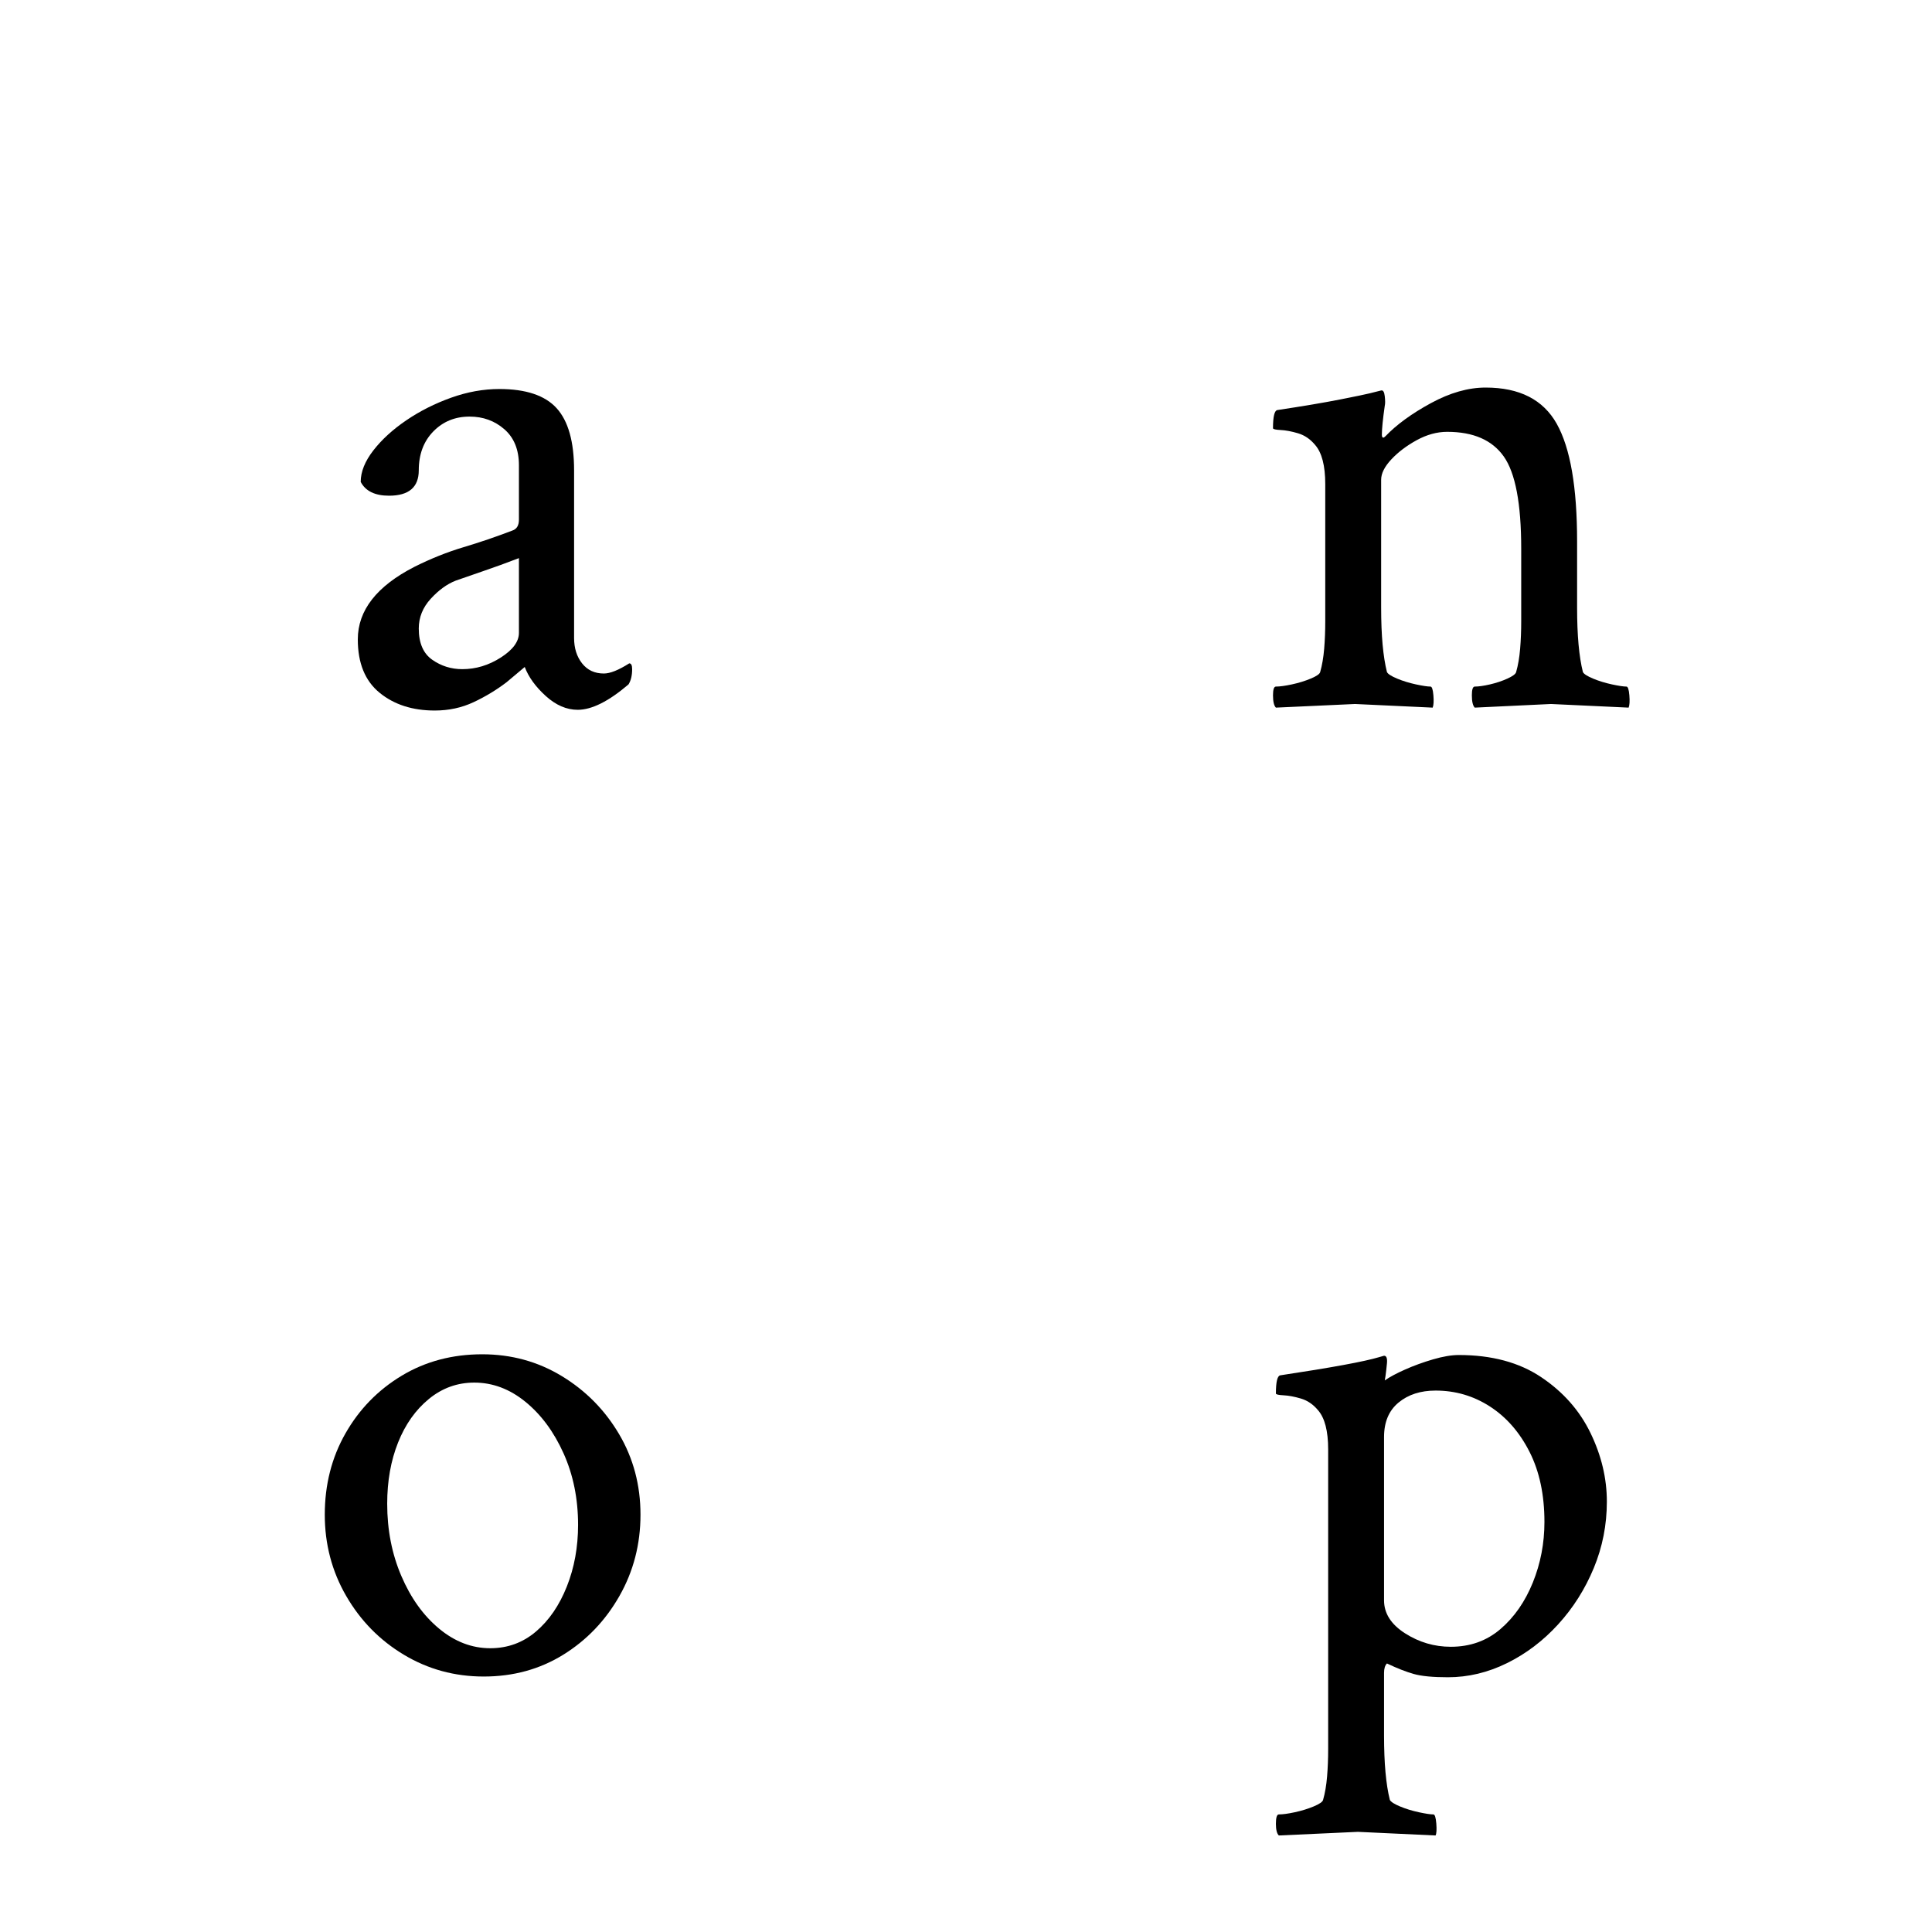
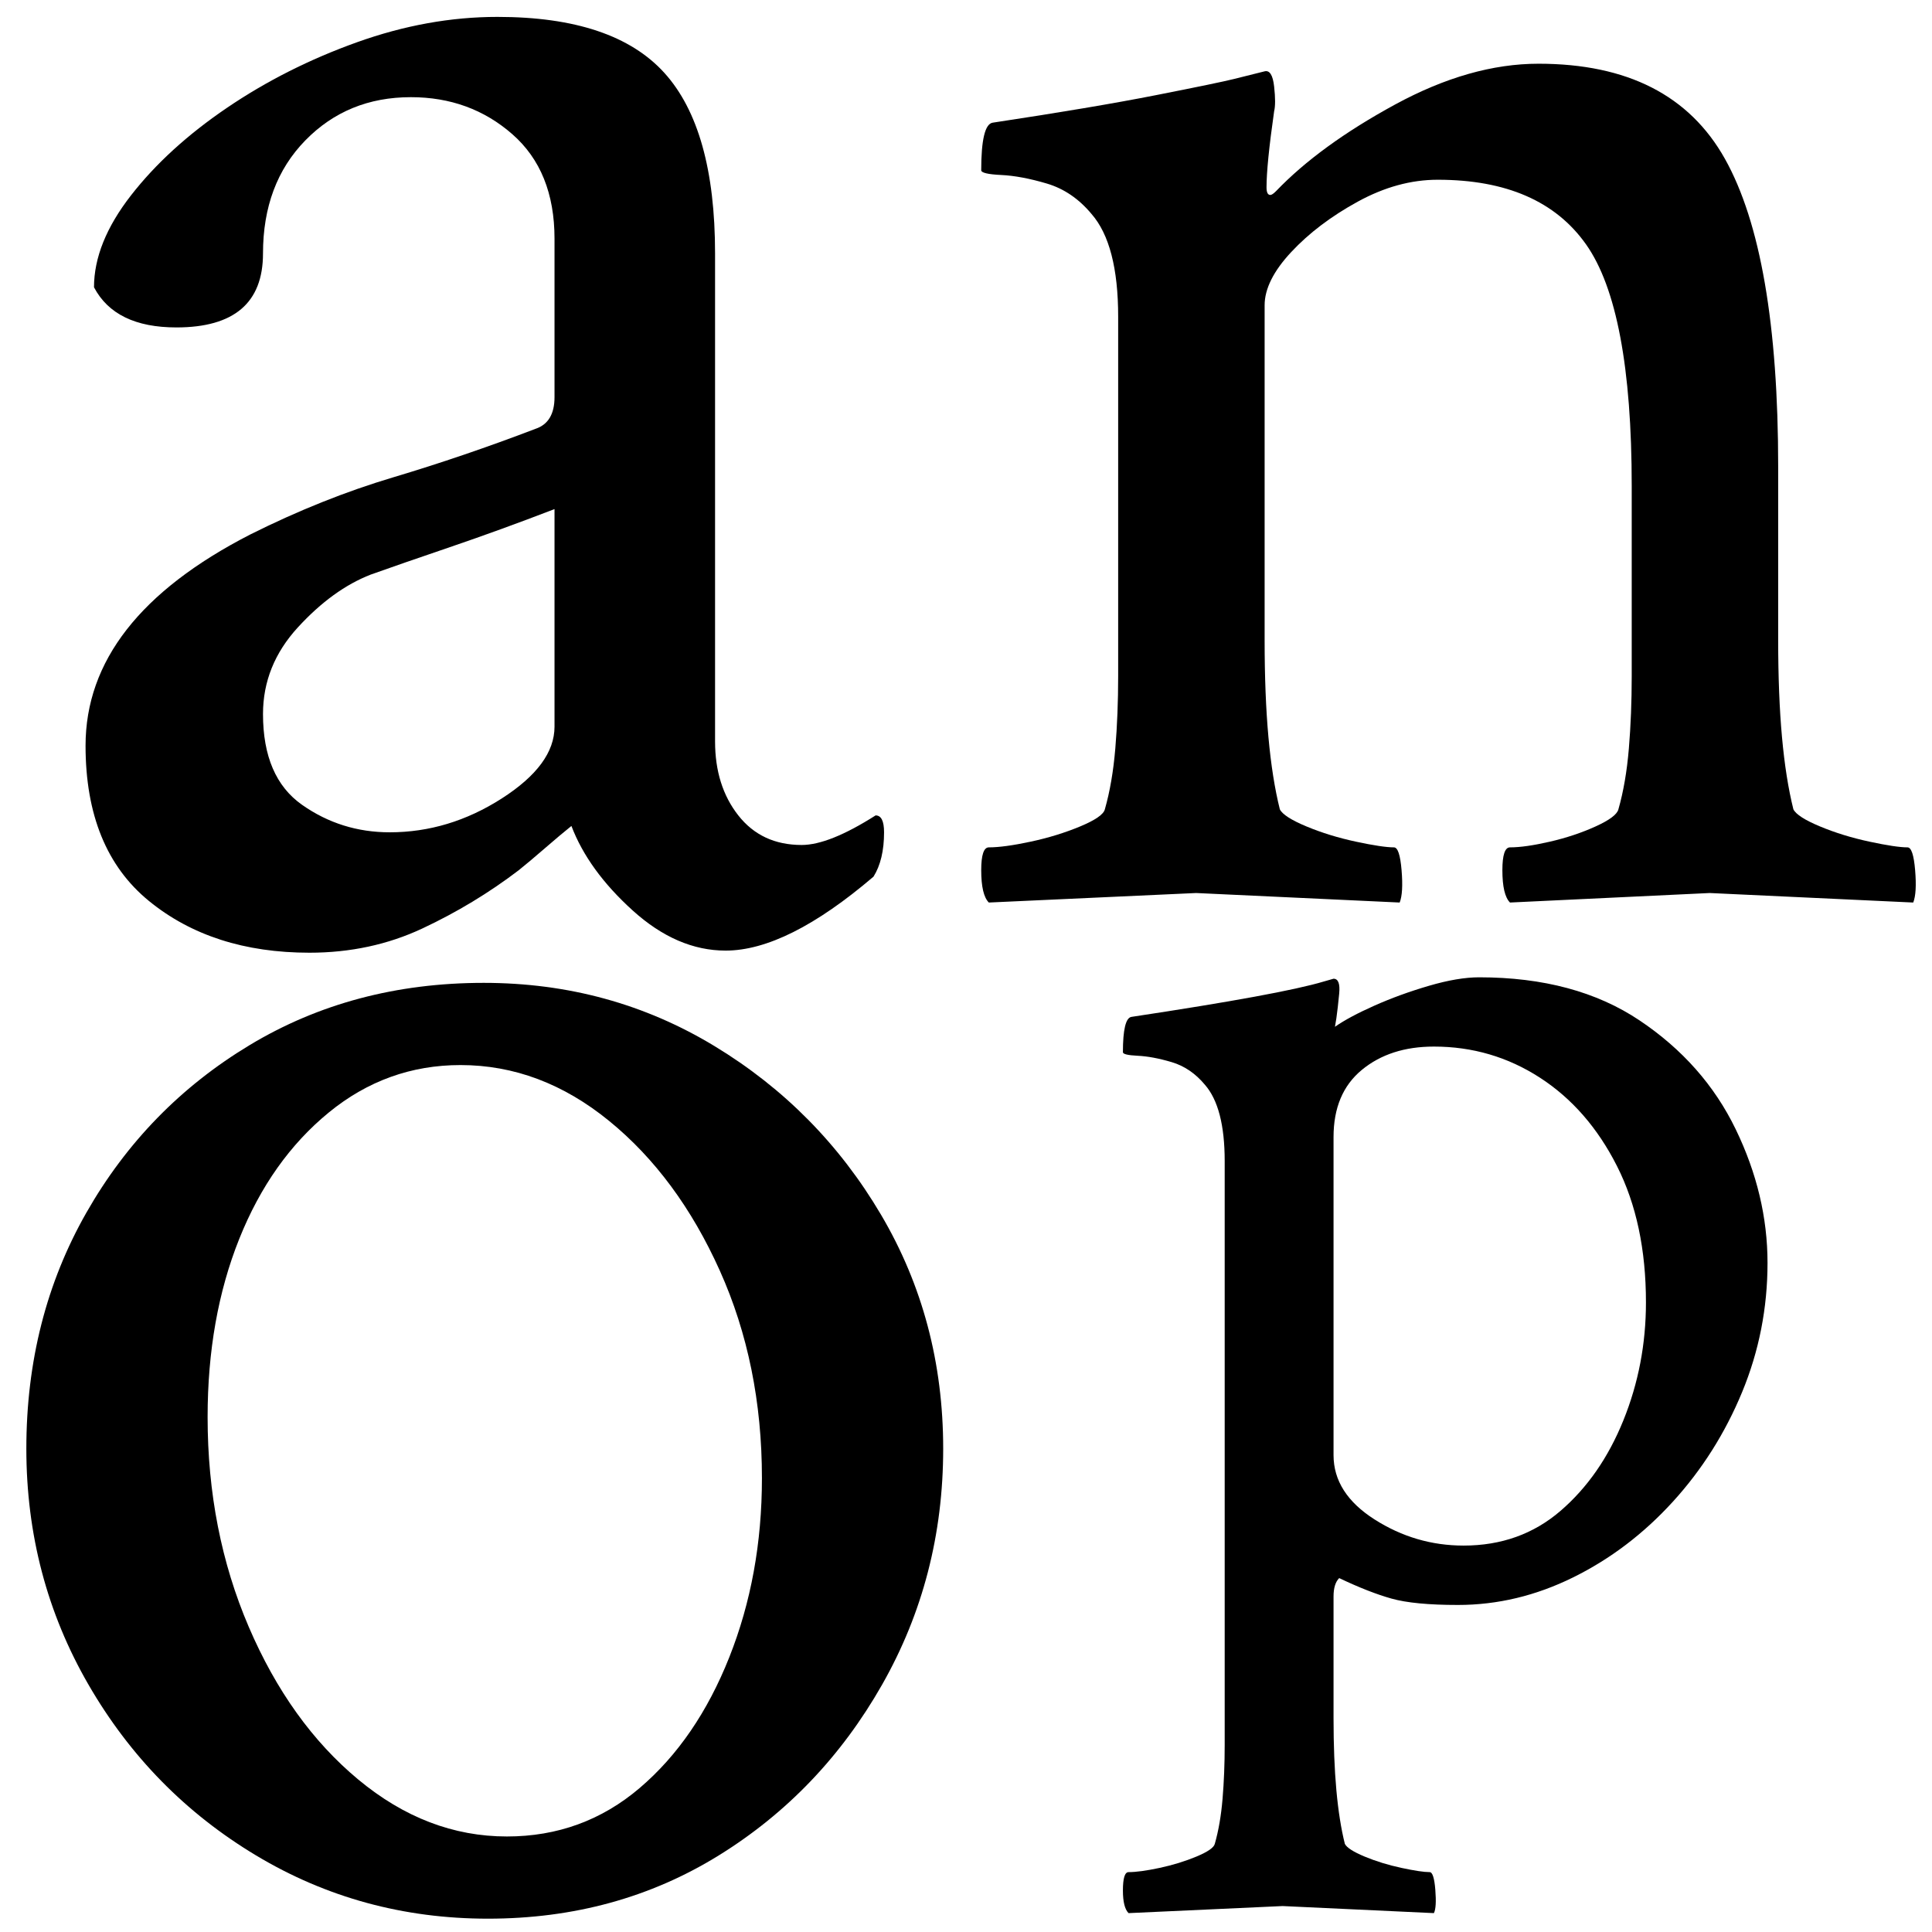
<svg xmlns="http://www.w3.org/2000/svg" height="512" width="512">
  <style>
path { fill: black; fill-rule: nonzero; }
</style>
  <g>
-     <g transform="translate(0, 0) scale(0.1923366) translate(454, 972) scale(1, -1)">
+     <g transform="translate(0, 0) scale(0.5598194) translate(1.5, 444) scale(1, -1)">
      <path d="M145,-7 q-46,0,-76,24.5 q-30,24.5,-30,73.5 q0,60,78,100 q34,17,67.5,27 q33.5,10,67.5,23 q9,3,9,15 l0,75 q0,32,-20,49.5 q-20,17.5,-48,17.5 q-30,0,-50,-20.5 q-20,-20.5,-20,-53.5 q0,-35,-41,-35 q-29,0,-39,19 q0,21,17.5,43.5 q17.5,22.5,45.5,41.5 q28,19,61.5,31 q33.5,12,66.5,12 q55,0,79,-26.5 q24,-26.5,24,-85.5 l0,-231 q0,-21,11,-35 q11,-14,30,-14 q13,0,35,14 q4,0,4,-8 q0,-13,-5,-21 q-41,-35,-70,-35 q-23,0,-44,19 q-21,19,-29,40 q-5,-4,-12.5,-10.5 q-7.5,-6.5,-12.5,-10.5 q-21,-16,-45.5,-27.5 q-24.5,-11.5,-53.5,-11.5 z M183,50 q28,0,53,16 q25,16,25,34 l0,103 q-26,-10,-49.5,-18 q-23.5,-8,-37.5,-13 q-18,-7,-34.5,-25 q-16.5,-18,-16.5,-41 q0,-30,18.5,-43 q18.5,-13,41.5,-13 z" />
    </g>
-     <g transform="translate(256, 0) scale(0.1923366) translate(394, 972) scale(1, -1)">
+     <g transform="translate(256, 0) scale(0.504065) translate(-21, 471.5) scale(1, -1)">
      <path d="M33,-3 q-4,4,-4,17 q0,12,4,12 q8,0,22,3 q14,3,26,8 q12,5,13,9 q4,14,5.5,32 q1.5,18,1.5,38 l0,189 q0,38,-14,54 q-10,12,-23.5,16 q-13.5,4,-24,4.5 q-10.5,0.5,-10.5,2.5 q0,24,6,25 q53,8,86,14.5 q33,6.5,41,8.5 l16,4 q4,1,5,-8 q1,-9,0,-13 q-2,-14,-3,-24 q-1,-10,-1,-16 q0,-4,2,-4 q1,0,3,2 q23,24,62.5,45.5 q39.5,21.5,75.5,21.5 q70,0,98,-50 q28,-50,28,-162 l0,-91 q0,-29,2,-51 q2,-22,6,-38 q2,-4,14,-9 q12,-5,26,-8 q14,-3,20,-3 q3,0,4,-12 q1,-12,-1,-17 l-107,5 l-105,-5 q-4,4,-4,17 q0,12,4,12 q8,0,21,3 q13,3,24,8 q11,5,12,9 q4,14,5.5,32 q1.5,18,1.5,38 l0,100 q0,93,-24,127 q-24,34,-78,34 q-21,0,-42,-11.5 q-21,-11.5,-35,-26.5 q-14,-15,-14,-28 l0,-176 q0,-29,2,-51 q2,-22,6,-38 q2,-4,14,-9 q12,-5,26,-8 q14,-3,20,-3 q3,0,4,-12 q1,-12,-1,-17 l-107,5 l-109,-5 z" />
    </g>
-     <g transform="translate(0, 256) scale(0.1923366) translate(410.5, 972) scale(1, -1)">
+     <g transform="translate(0, 256) scale(0.5585586) translate(-24.5, 445) scale(1, -1)">
      <path d="M256,-7 q-60,0,-110,30 q-50,30,-79.5,81 q-29.5,51,-29.5,112 q0,62,28.5,112 q28.5,50,77.5,79.5 q49,29.5,111,29.5 q60,0,109.5,-30 q49.5,-30,79,-80 q29.5,-50,29.5,-111 q0,-61,-29,-112 q-29,-51,-77.5,-81 q-48.5,-30,-109.5,-30 z M265,32 q36,0,63,23 q27,23,42.5,62 q15.5,39,15.5,85 q0,54,-20,98.5 q-20,44.5,-52.5,71 q-32.5,26.5,-70.5,26.5 q-35,0,-62.5,-22.5 q-27.5,-22.5,-42.5,-60 q-15,-37.5,-15,-84.5 q0,-54,19.5,-99.5 q19.5,-45.5,52,-72.5 q32.5,-27,70.5,-27 z" />
    </g>
-     <g transform="translate(256, 256) scale(0.1923366) translate(410, 972) scale(1, -1)">
+     <g transform="translate(256, 256) scale(0.3746223) translate(94, 444) scale(1, -1)">
      <path d="M21,-226 q-4,4,-4,16 q0,13,4,13 q8,0,22,3 q14,3,26,8 q12,5,13,9 q4,14,5.5,32 q1.5,18,1.5,38 l0,413 q0,38,-14,54 q-10,12,-23.5,16 q-13.5,4,-24,4.5 q-10.5,0.5,-10.5,2.5 q0,24,6,25 q106,16,136,25 l7,2 q5,0,4,-10.5 q-1,-10.5,-2,-17.5 l-1,-6 q10,7,28,15 q18,8,38.5,14 q20.5,6,35.5,6 q68,0,113.5,-30.5 q45.5,-30.5,68,-77 q22.5,-46.5,22.5,-94.5 q0,-48,-18,-91.5 q-18,-43.5,-49,-77.5 q-31,-34,-70.5,-53.5 q-39.5,-19.5,-81.5,-19.5 q-31,0,-47,4.5 q-16,4.5,-37,14.5 q-4,-4,-4,-13 l0,-86 q0,-29,2,-51 q2,-22,6,-38 q2,-4,14,-9 q12,-5,26,-8 q14,-3,20,-3 q3,0,4,-12.5 q1,-12.5,-1,-16.5 l-107,5 l-109,-5 z M258,34 q40,0,68.5,24.5 q28.5,24.5,44.5,64 q16,39.5,16,83.5 q0,56,-20.5,96.5 q-20.5,40.5,-54.5,62.5 q-34,22,-75,22 q-31,0,-51,-16.5 q-20,-16.5,-20,-47.5 l0,-225 q0,-27,29,-45.5 q29,-18.5,63,-18.5 z" />
    </g>
  </g>
</svg>
